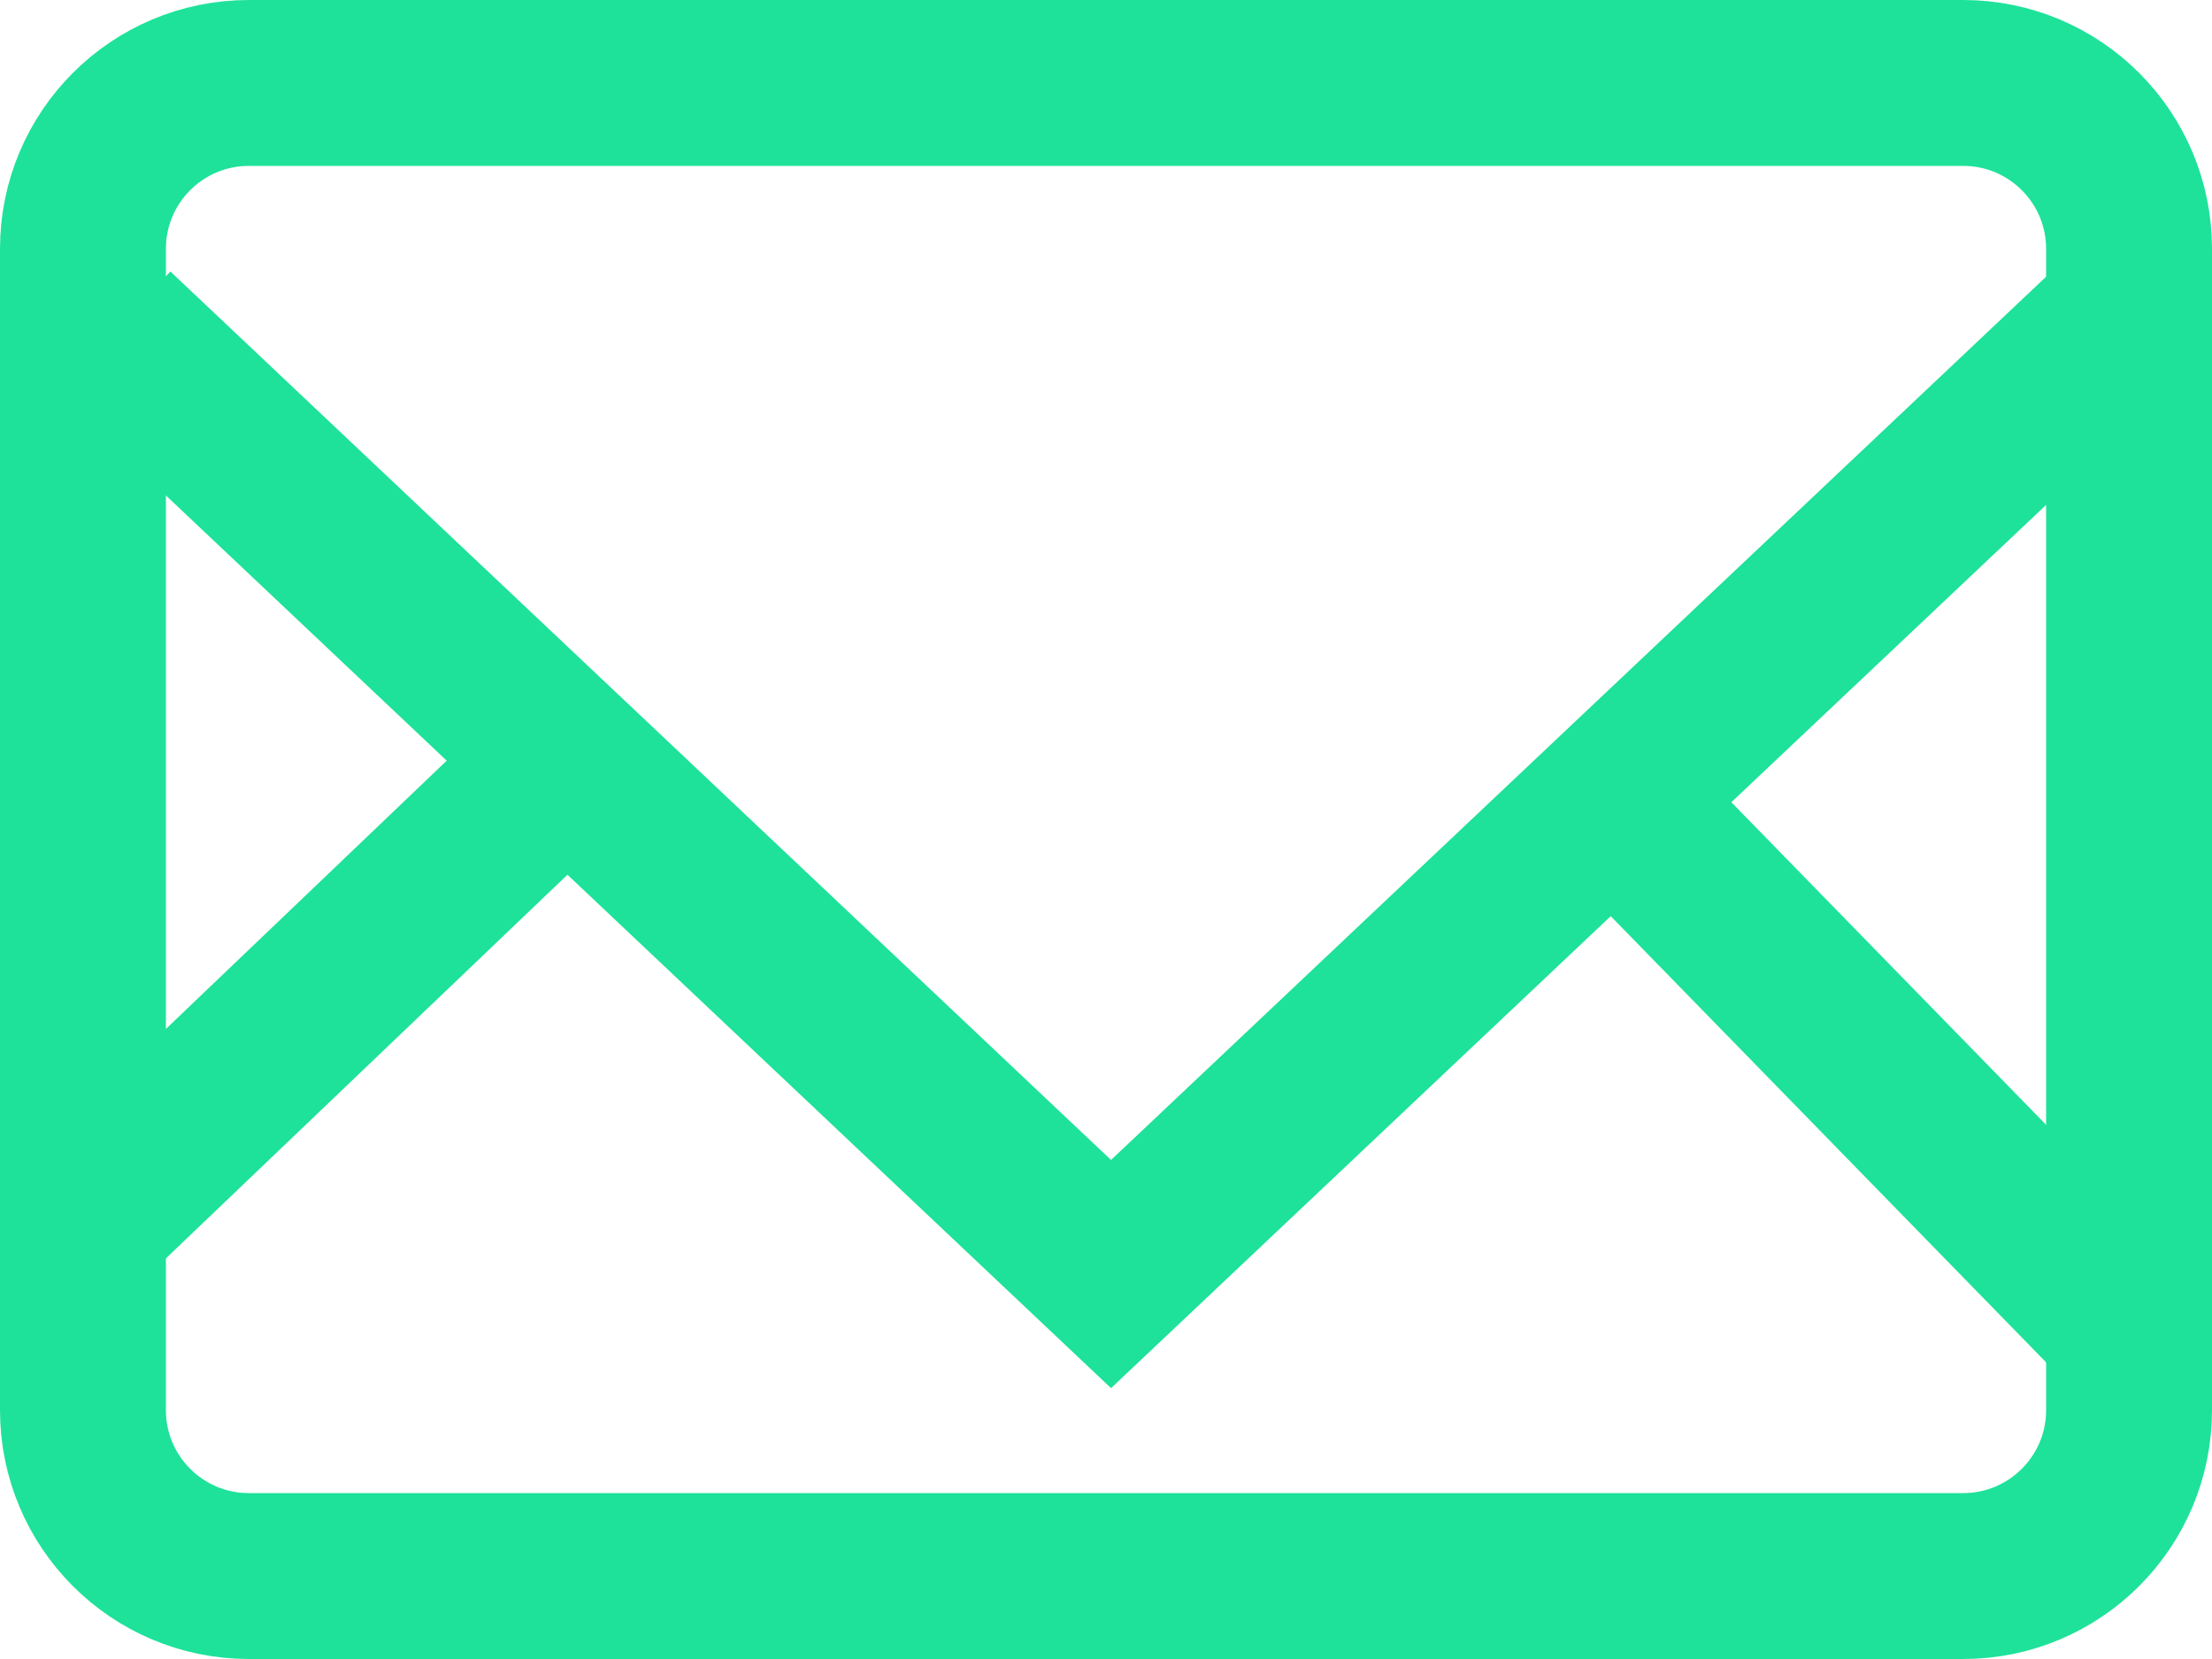
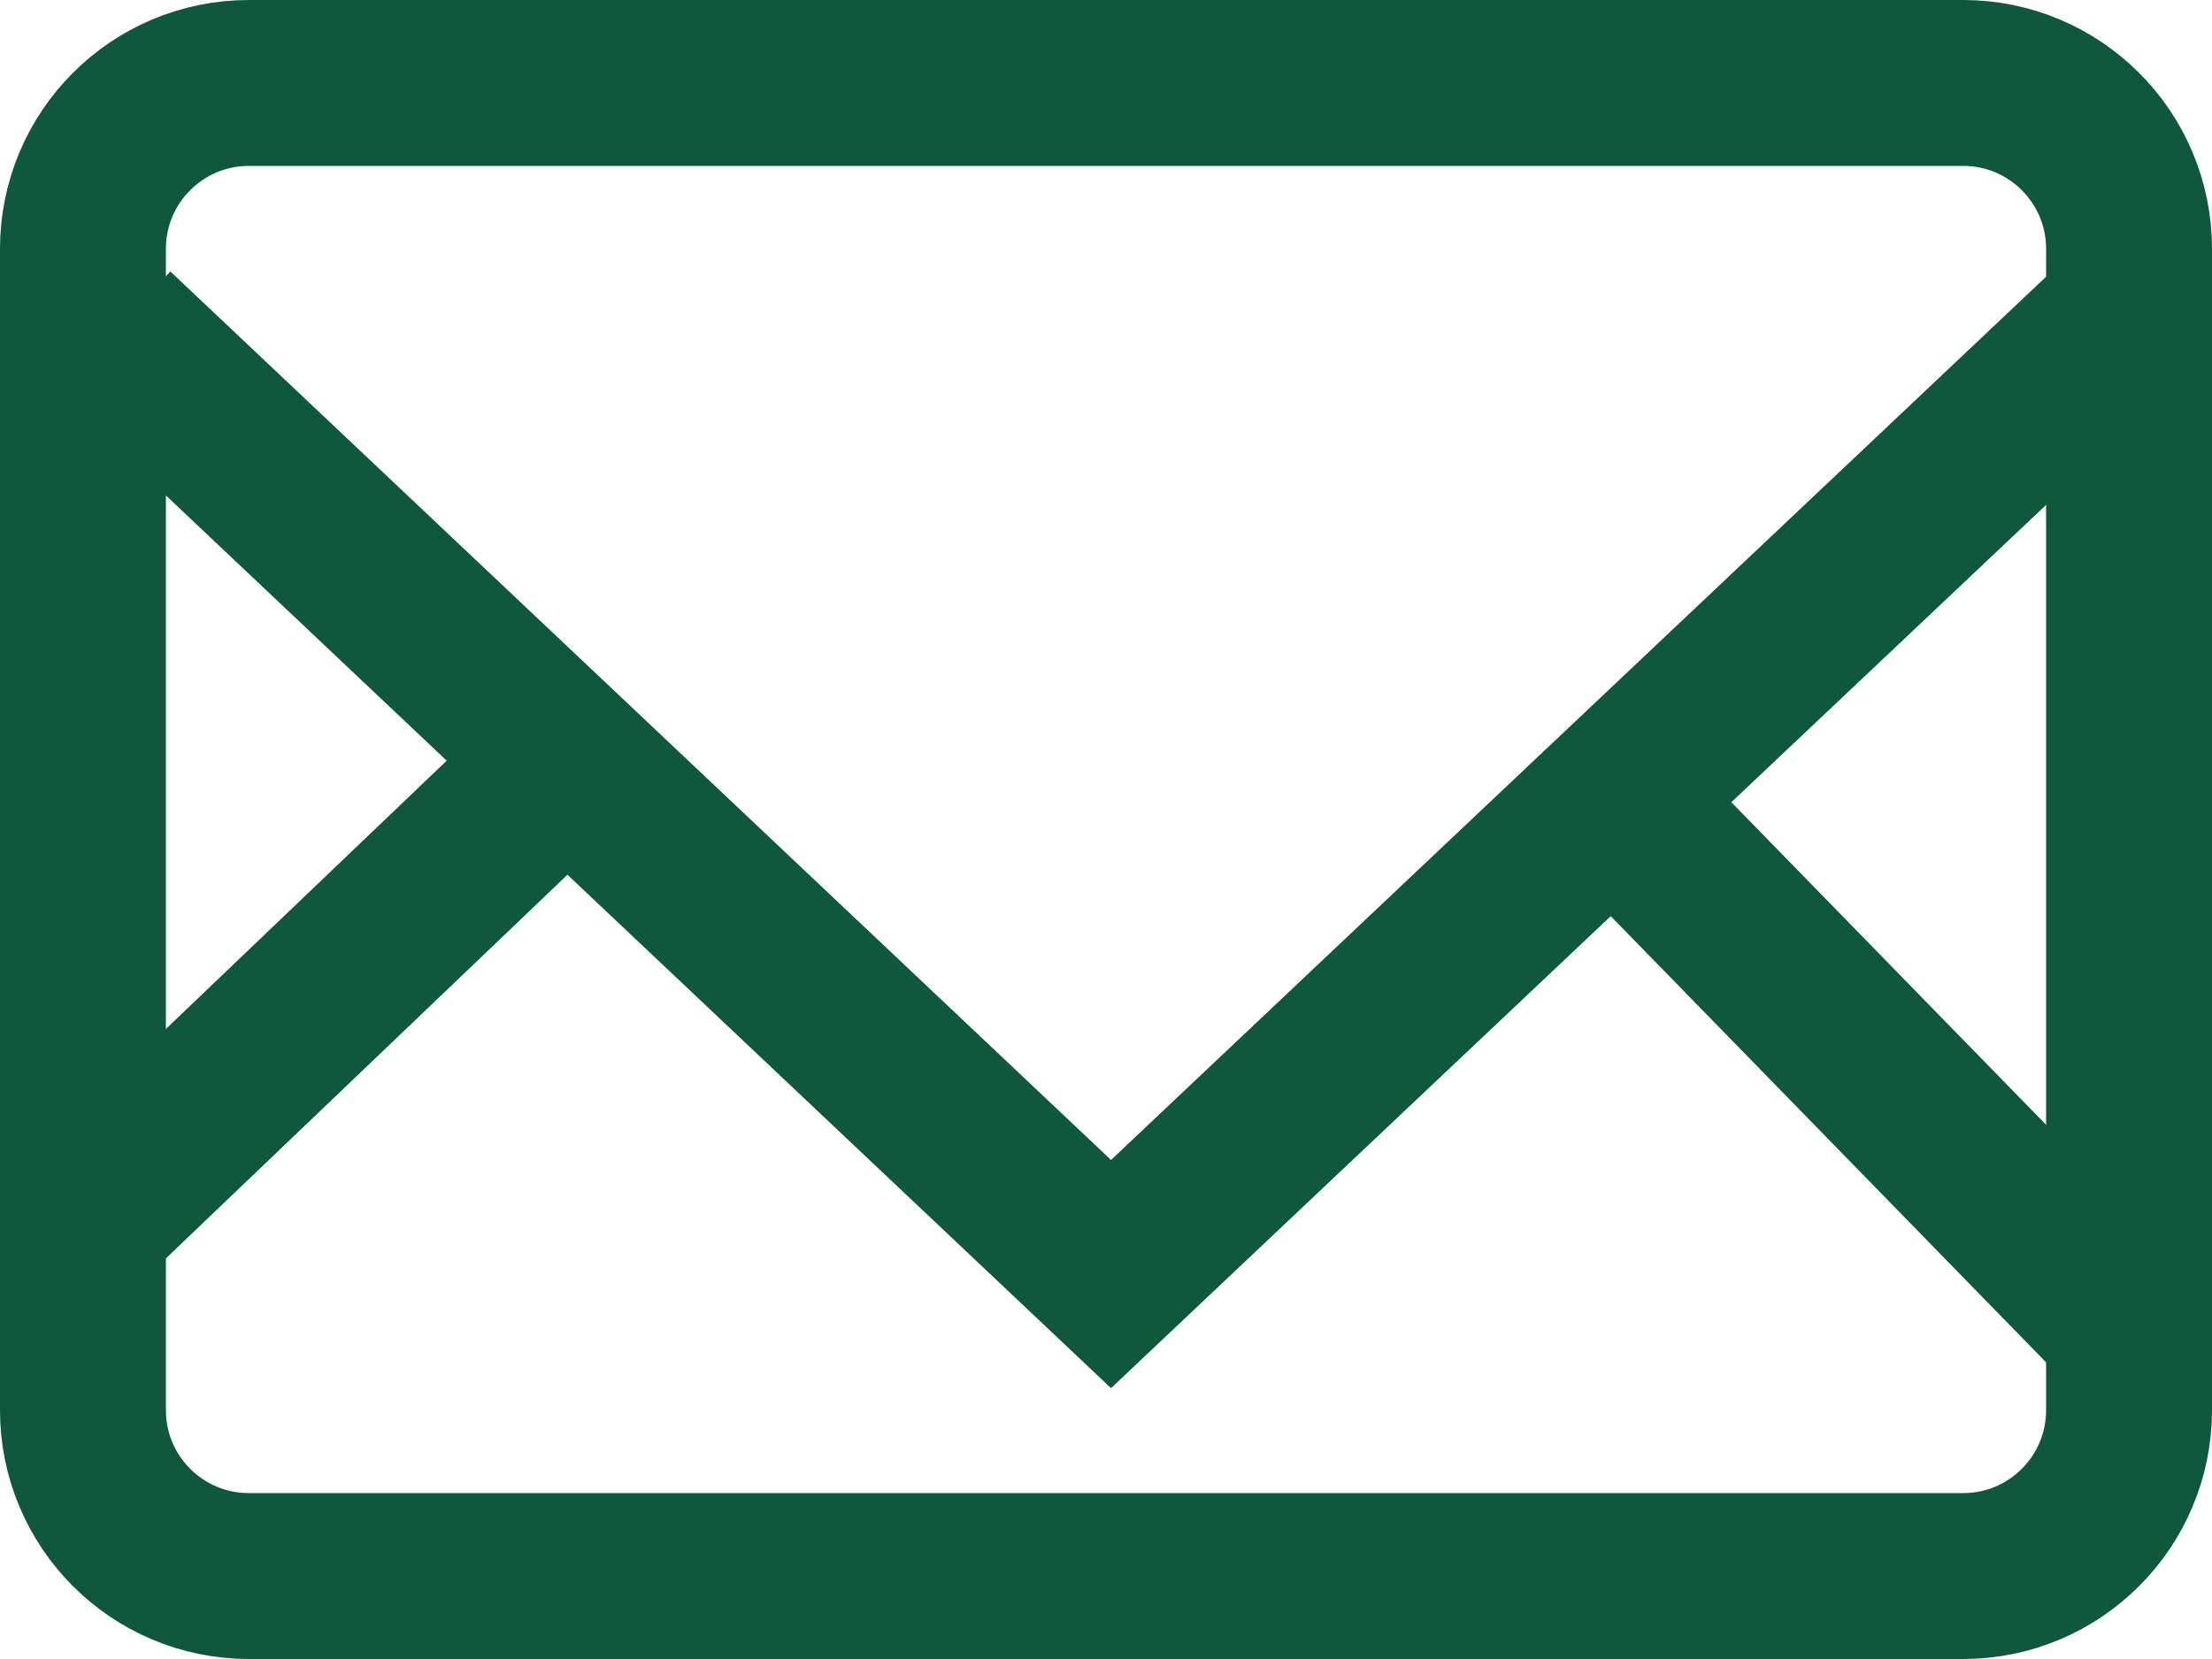
<svg xmlns="http://www.w3.org/2000/svg" width="40px" height="30px" viewBox="0 0 40 30" version="1.1">
  <g id="Hi-Fi-Desktop" stroke="none" stroke-width="1" fill="none" fill-rule="evenodd">
-     <g id="Desktop-Copy-7" transform="translate(-656, -2272)" stroke="#1EE29A" stroke-width="3">
+     <g id="Desktop-Copy-7" transform="translate(-656, -2272)" stroke="#0F573D" stroke-width="3">
      <g id="Group-5" transform="translate(565, 2272)">
        <g id="Group-3" transform="translate(91, 0)">
          <rect id="Rectangle-13" x="1.5" y="1.5" width="37" height="27" rx="3" />
          <polyline id="Path-35" points="2.051 6 20.091 23.039 38.13 6" />
          <path d="M28.718,14 L38.374,23.896" id="Path-36" />
          <path d="M9.993,14 L1.026,22.567" id="Path-37" />
        </g>
      </g>
    </g>
  </g>
</svg>
